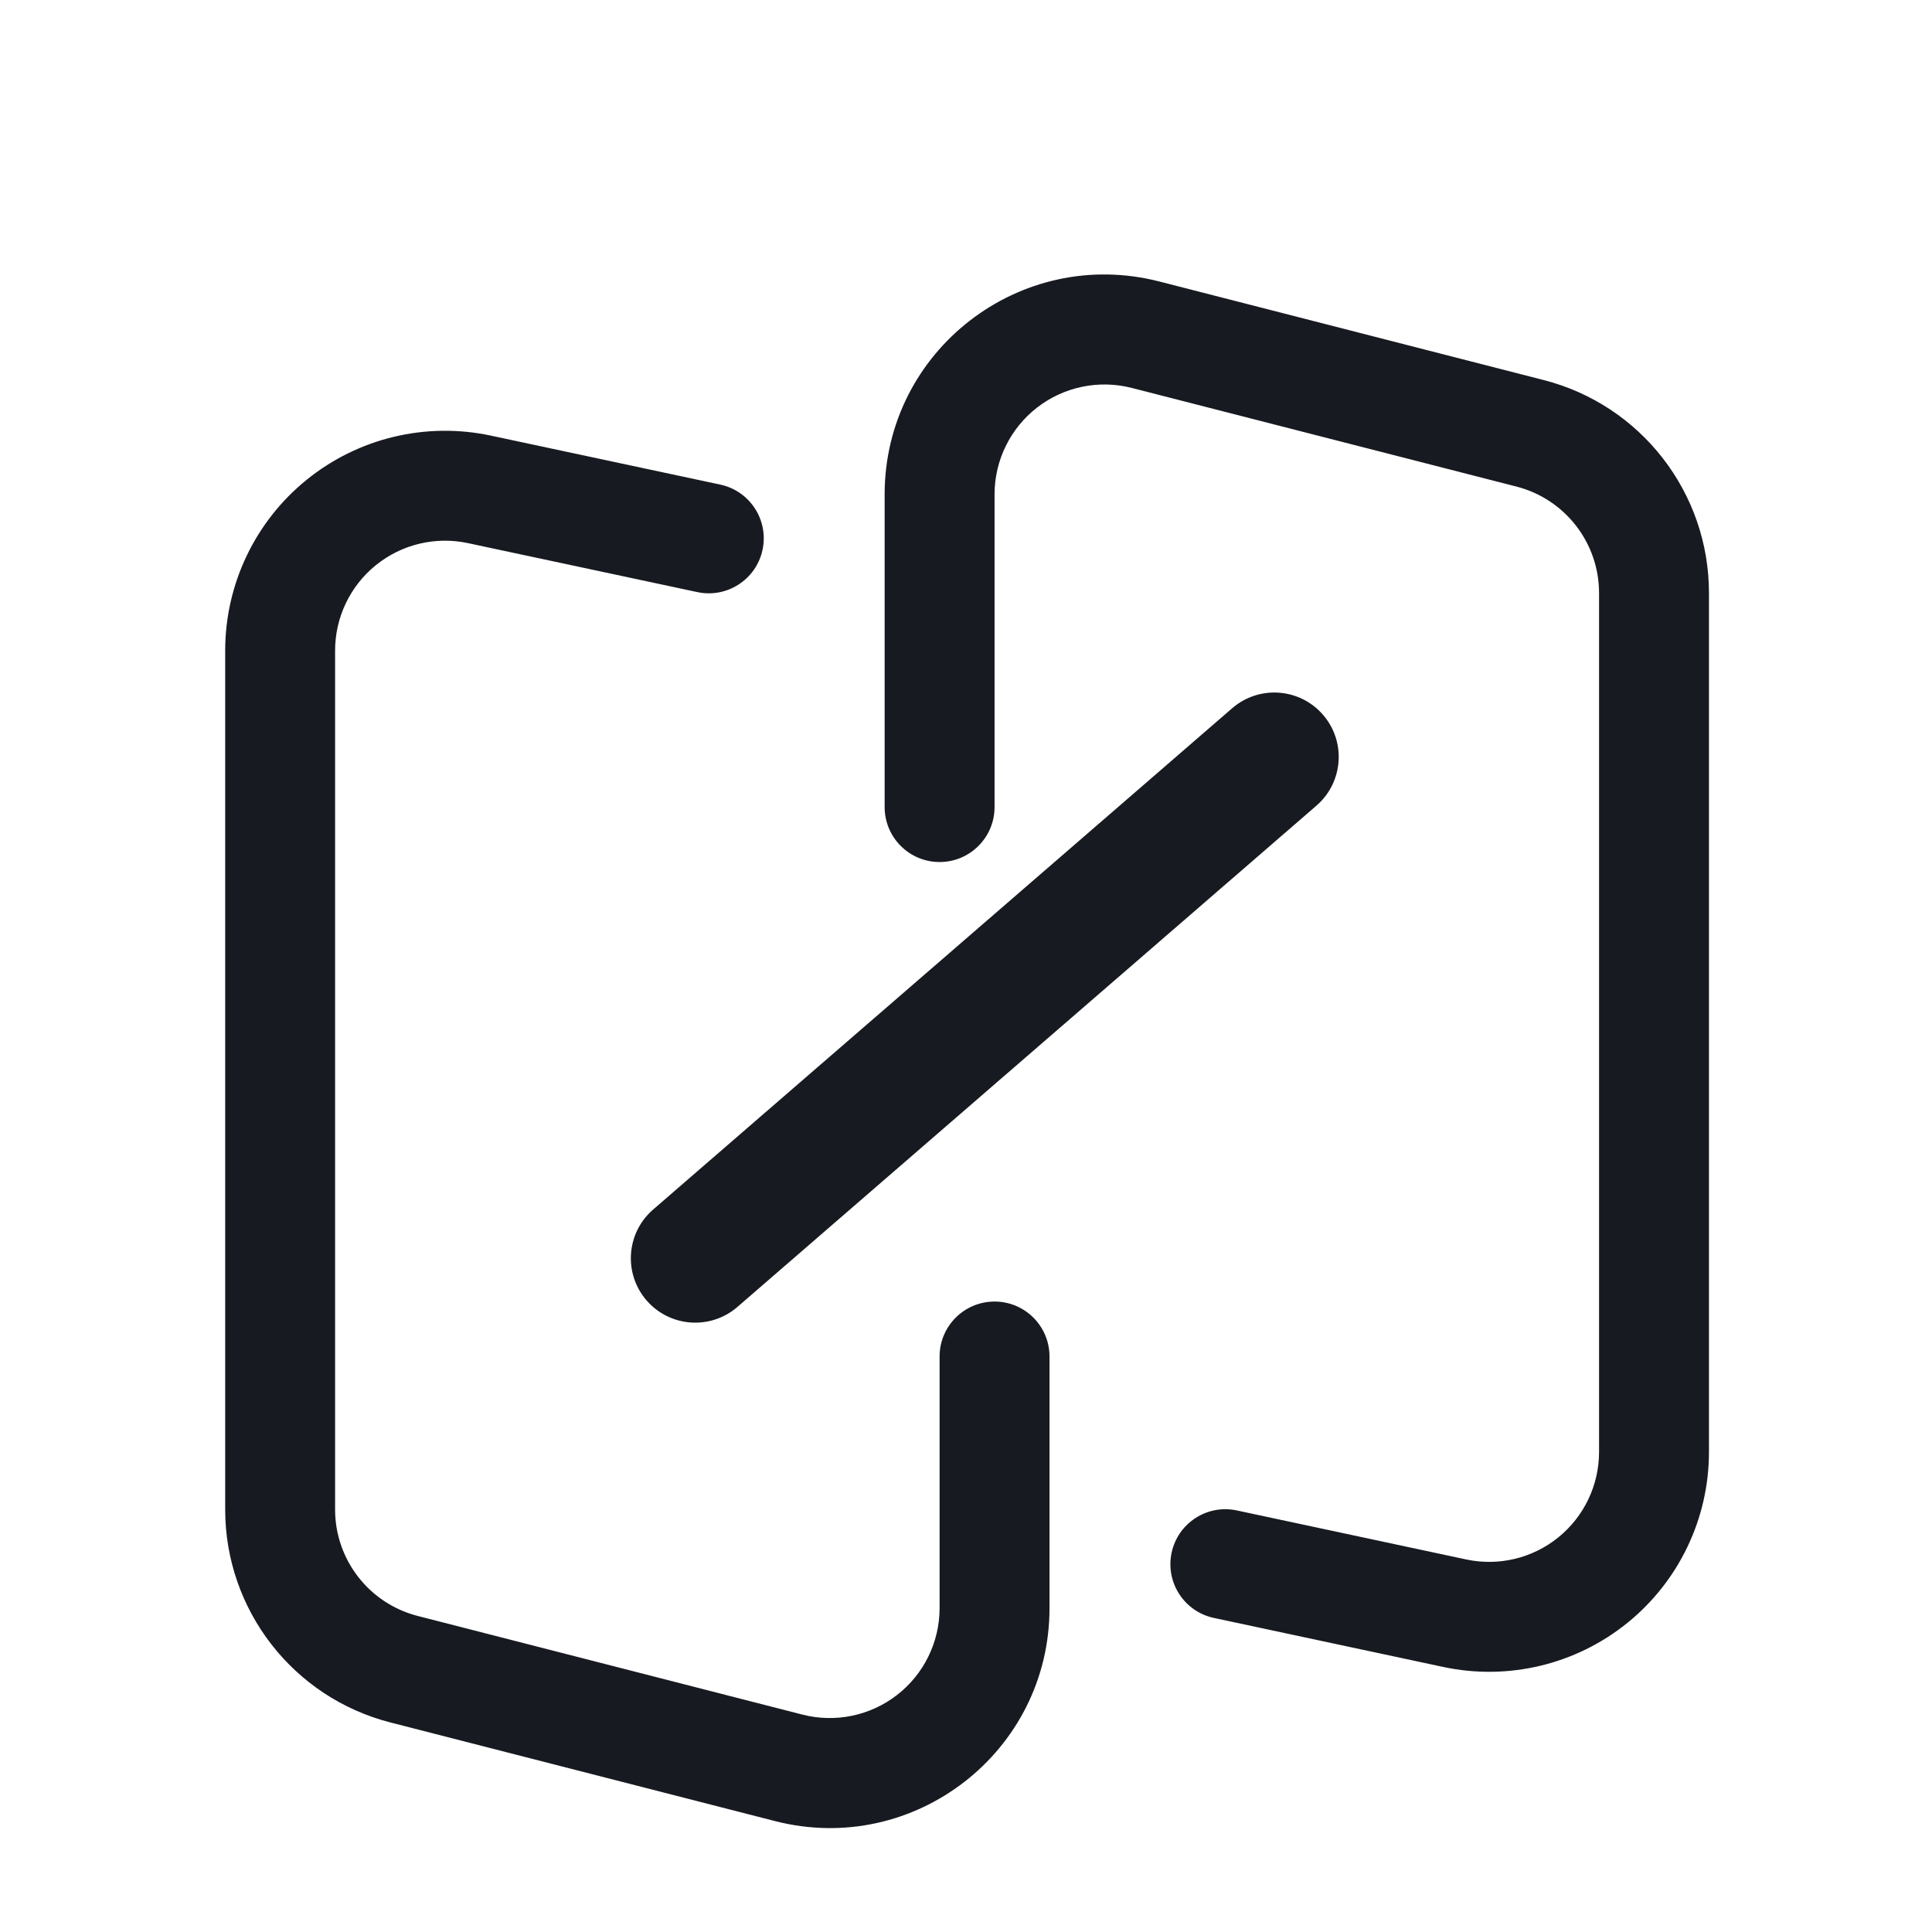
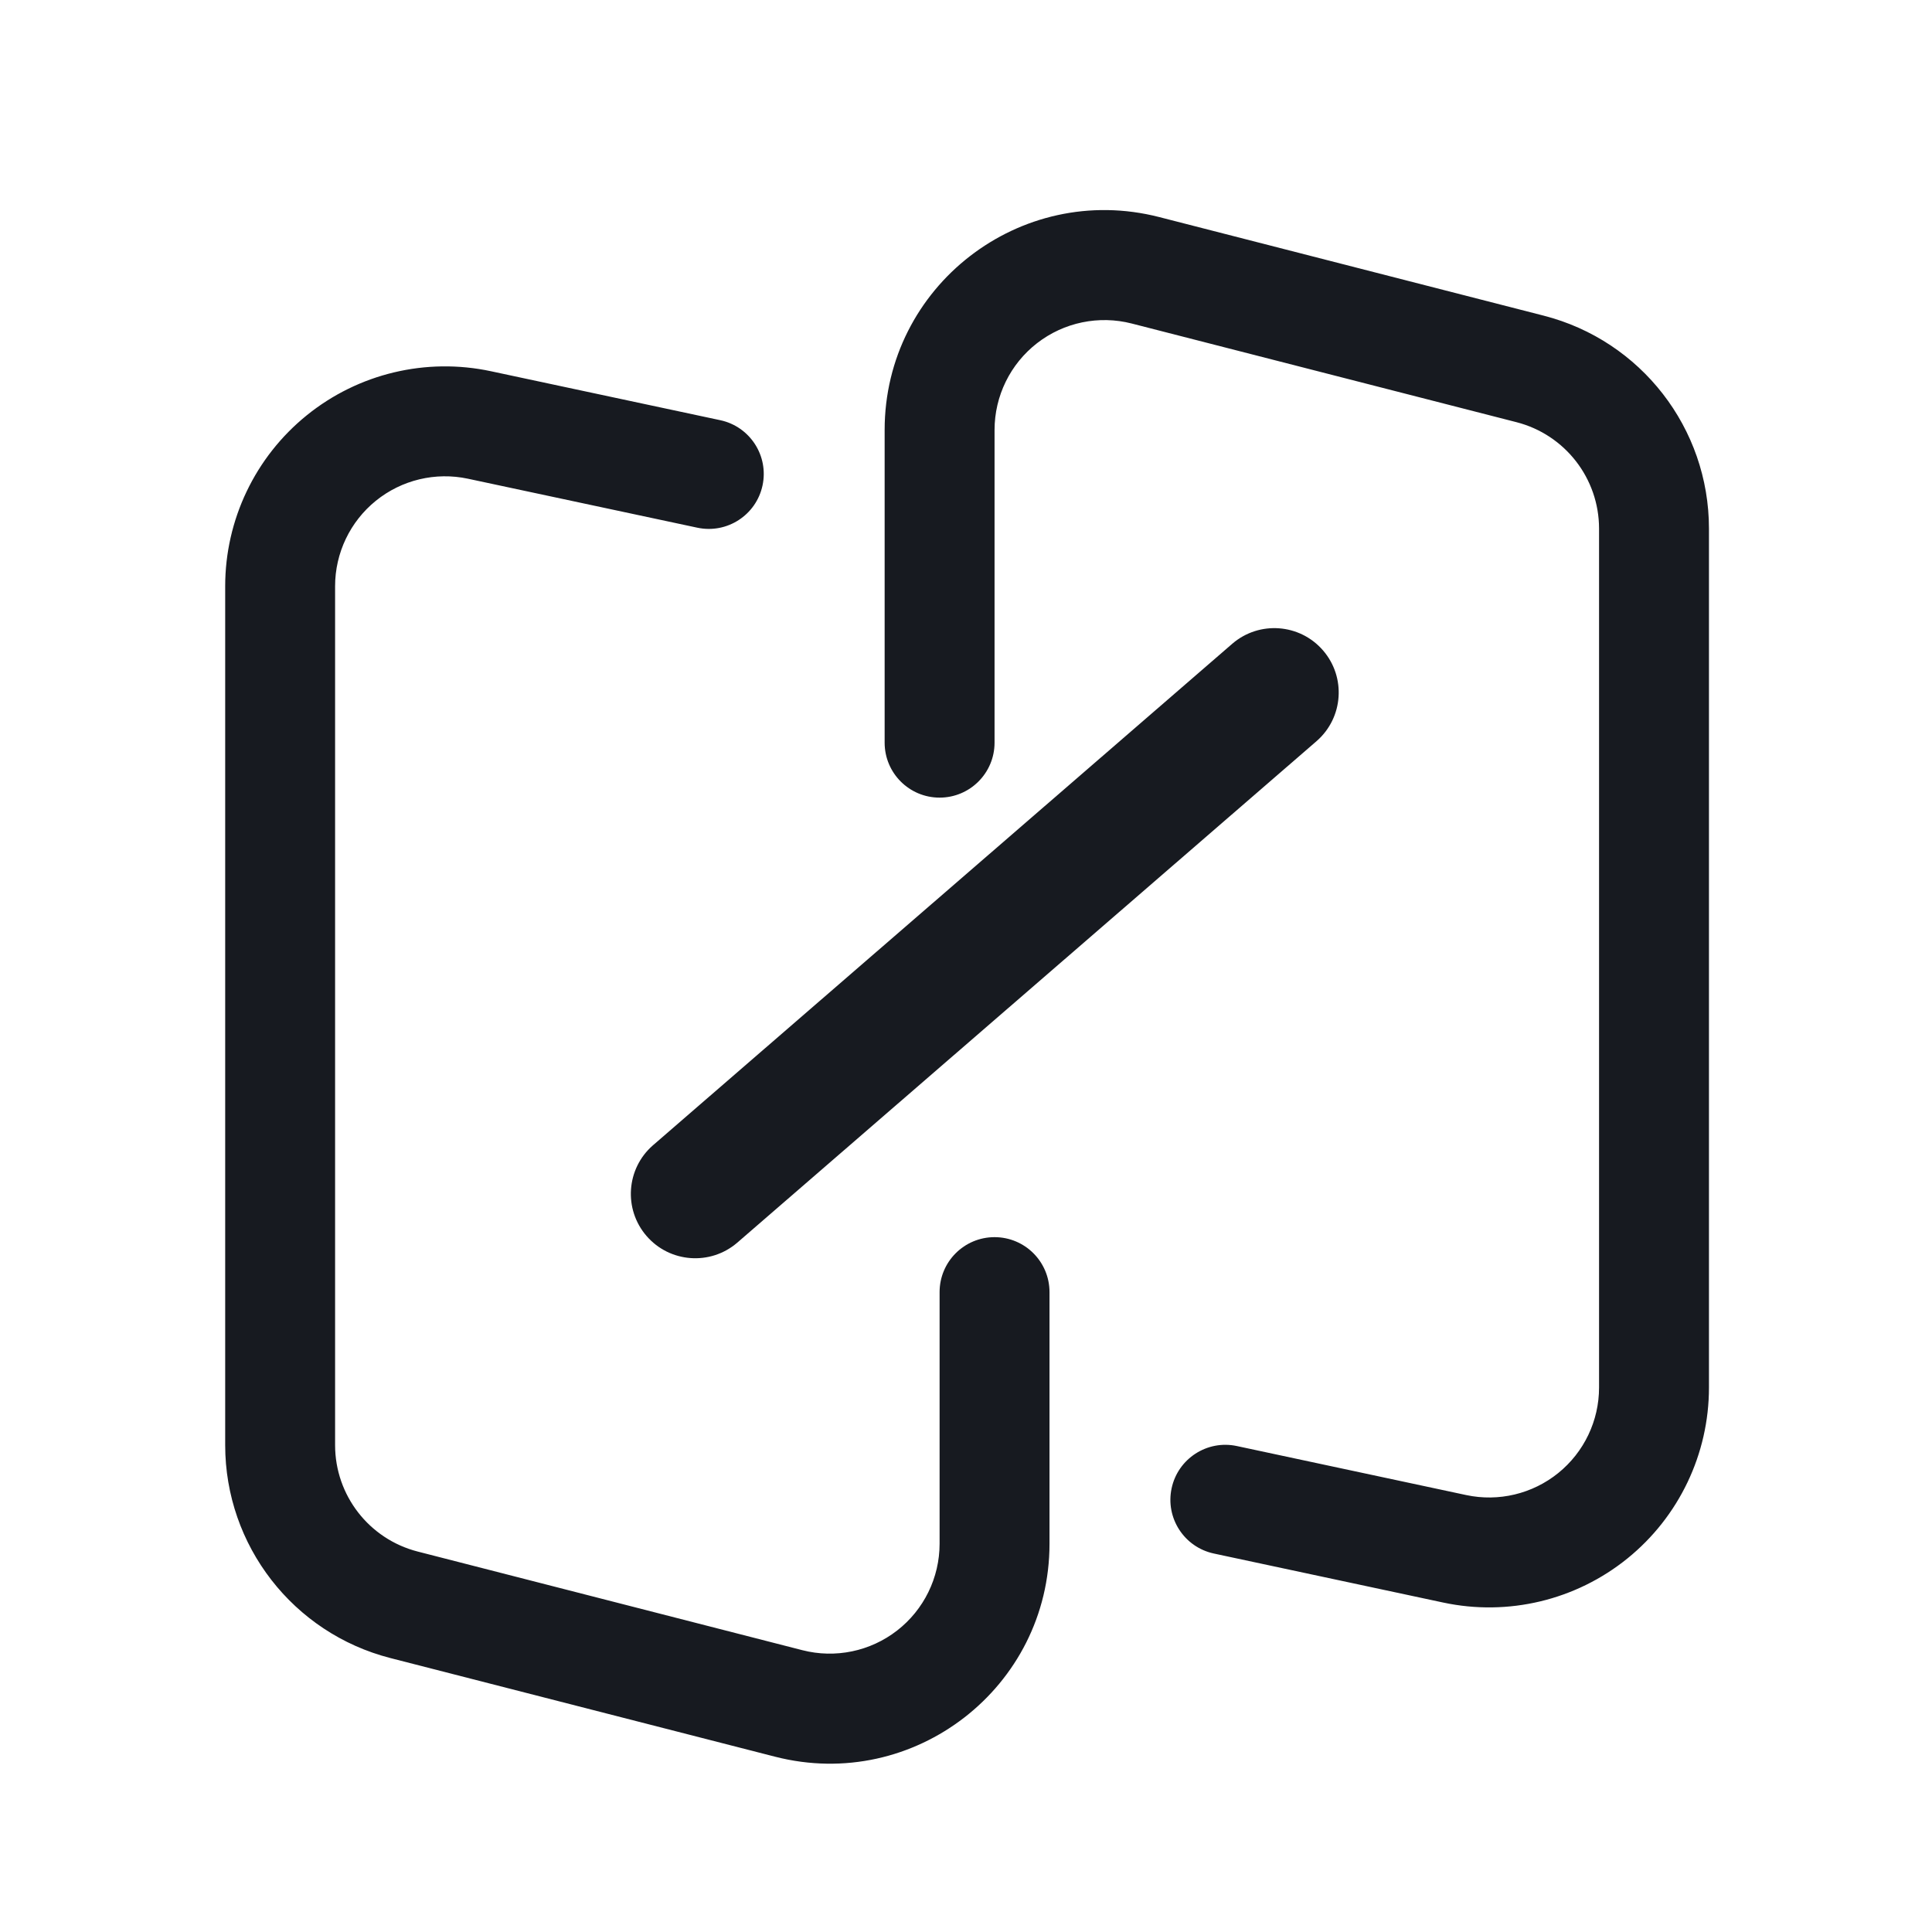
<svg xmlns="http://www.w3.org/2000/svg" viewBox="0 0 720 720" role="img" aria-label="Baton">
-   <g transform="translate(2 -123)" fill="#171A20">
+   <g transform="translate(2 -147)" fill="#171A20">
    <path d="M535.839 744.223A81.92 81.92 0 0 0 634.88 664.105v-320.102a81.92 81.92 0 0 0-61.563-79.36l-143.36-36.762C378.122 214.63 327.68 253.747 327.68 307.241v116.531a20.48 20.48 0 1 0 40.96 0v-116.531a40.96 40.96 0 0 1 51.139-39.67l143.36 36.762A40.96 40.96 0 0 1 593.92 344.003v320.102a40.96 40.96 0 0 1-49.521 40.059l-85.463-18.268a20.48 20.48 0 0 0-8.561 40.059l85.463 18.268zM180.961 285.348A81.92 81.92 0 0 0 81.92 365.466v320.102a81.92 81.92 0 0 0 61.563 79.34l143.36 36.762c51.814 13.292 102.277-25.846 102.277-79.34V628.531a20.48 20.48 0 1 0-40.96 0v93.778a40.96 40.96 0 0 1-51.139 39.67l-143.36-36.762A40.96 40.96 0 0 1 122.88 685.568v-320.102a40.96 40.96 0 0 1 49.521-40.059l85.463 18.248a20.48 20.48 0 0 0 8.561-40.059l-85.463-18.248z" />
    <path fill="#171A20" d="M272.708 610.145 488.708 423.145A24 24 0 0 0 457.292 386.855L241.292 573.855A24 24 0 0 0 272.708 610.145Z" />
  </g>
</svg>
